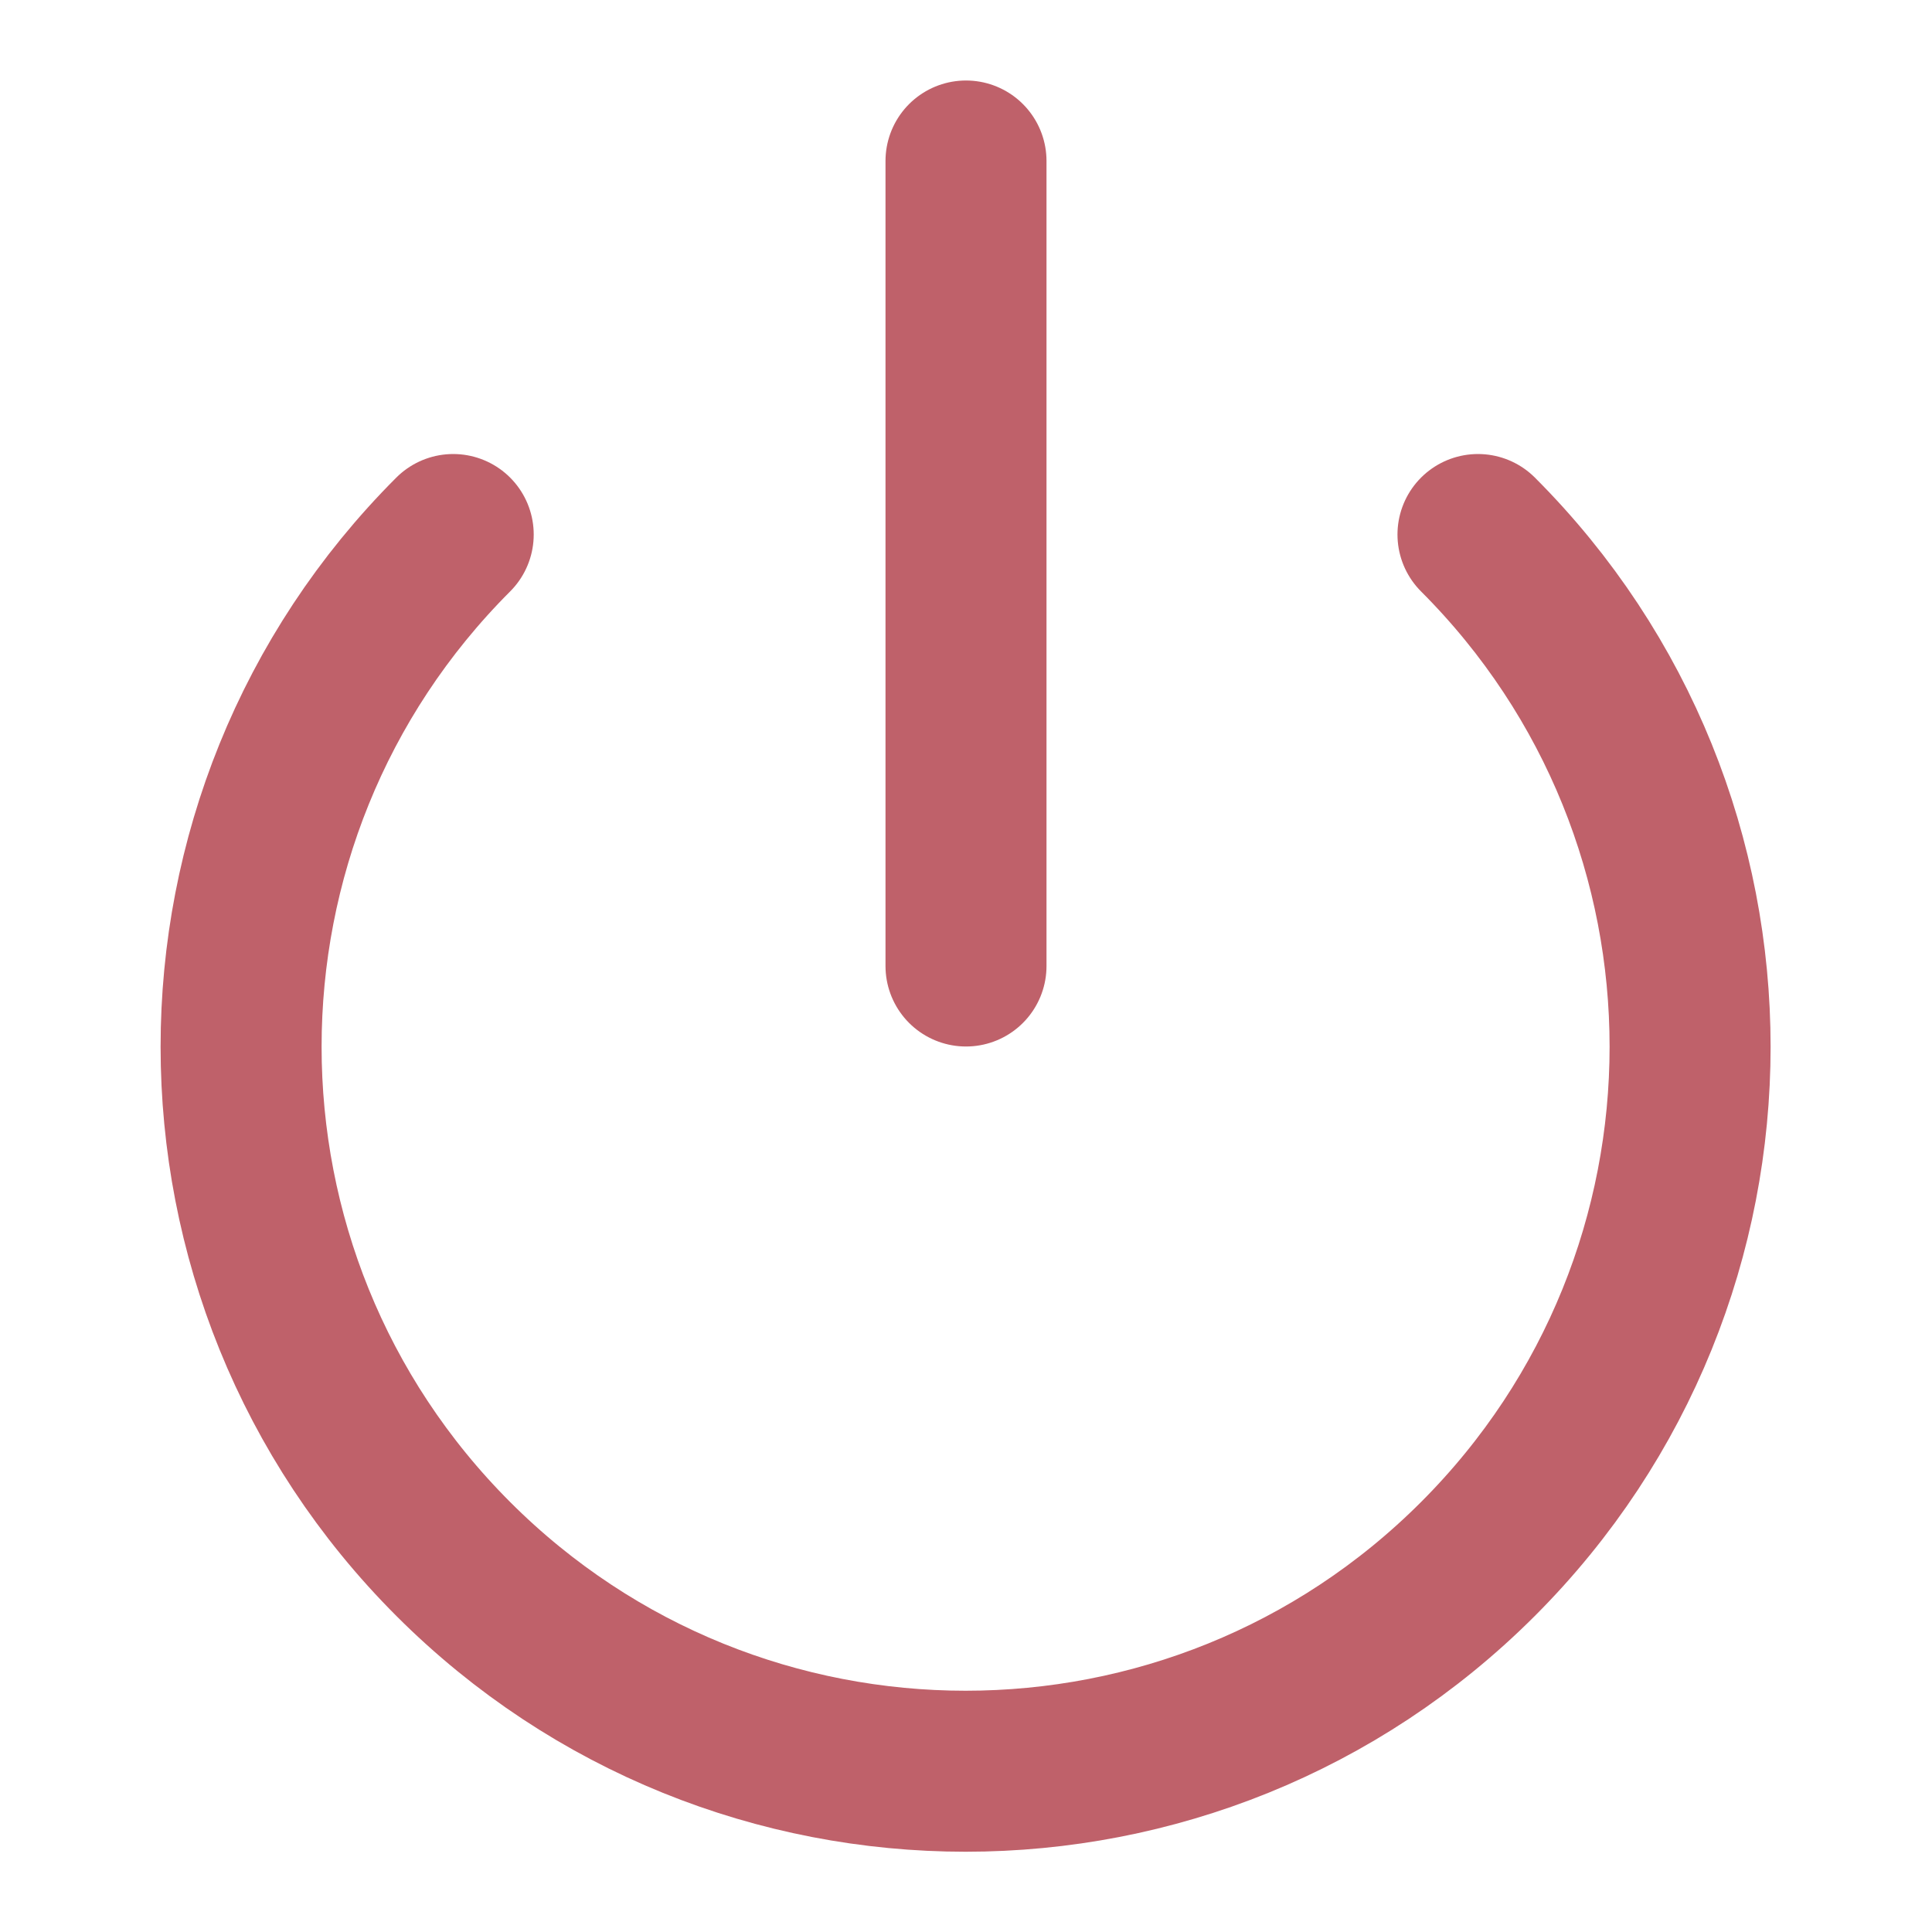
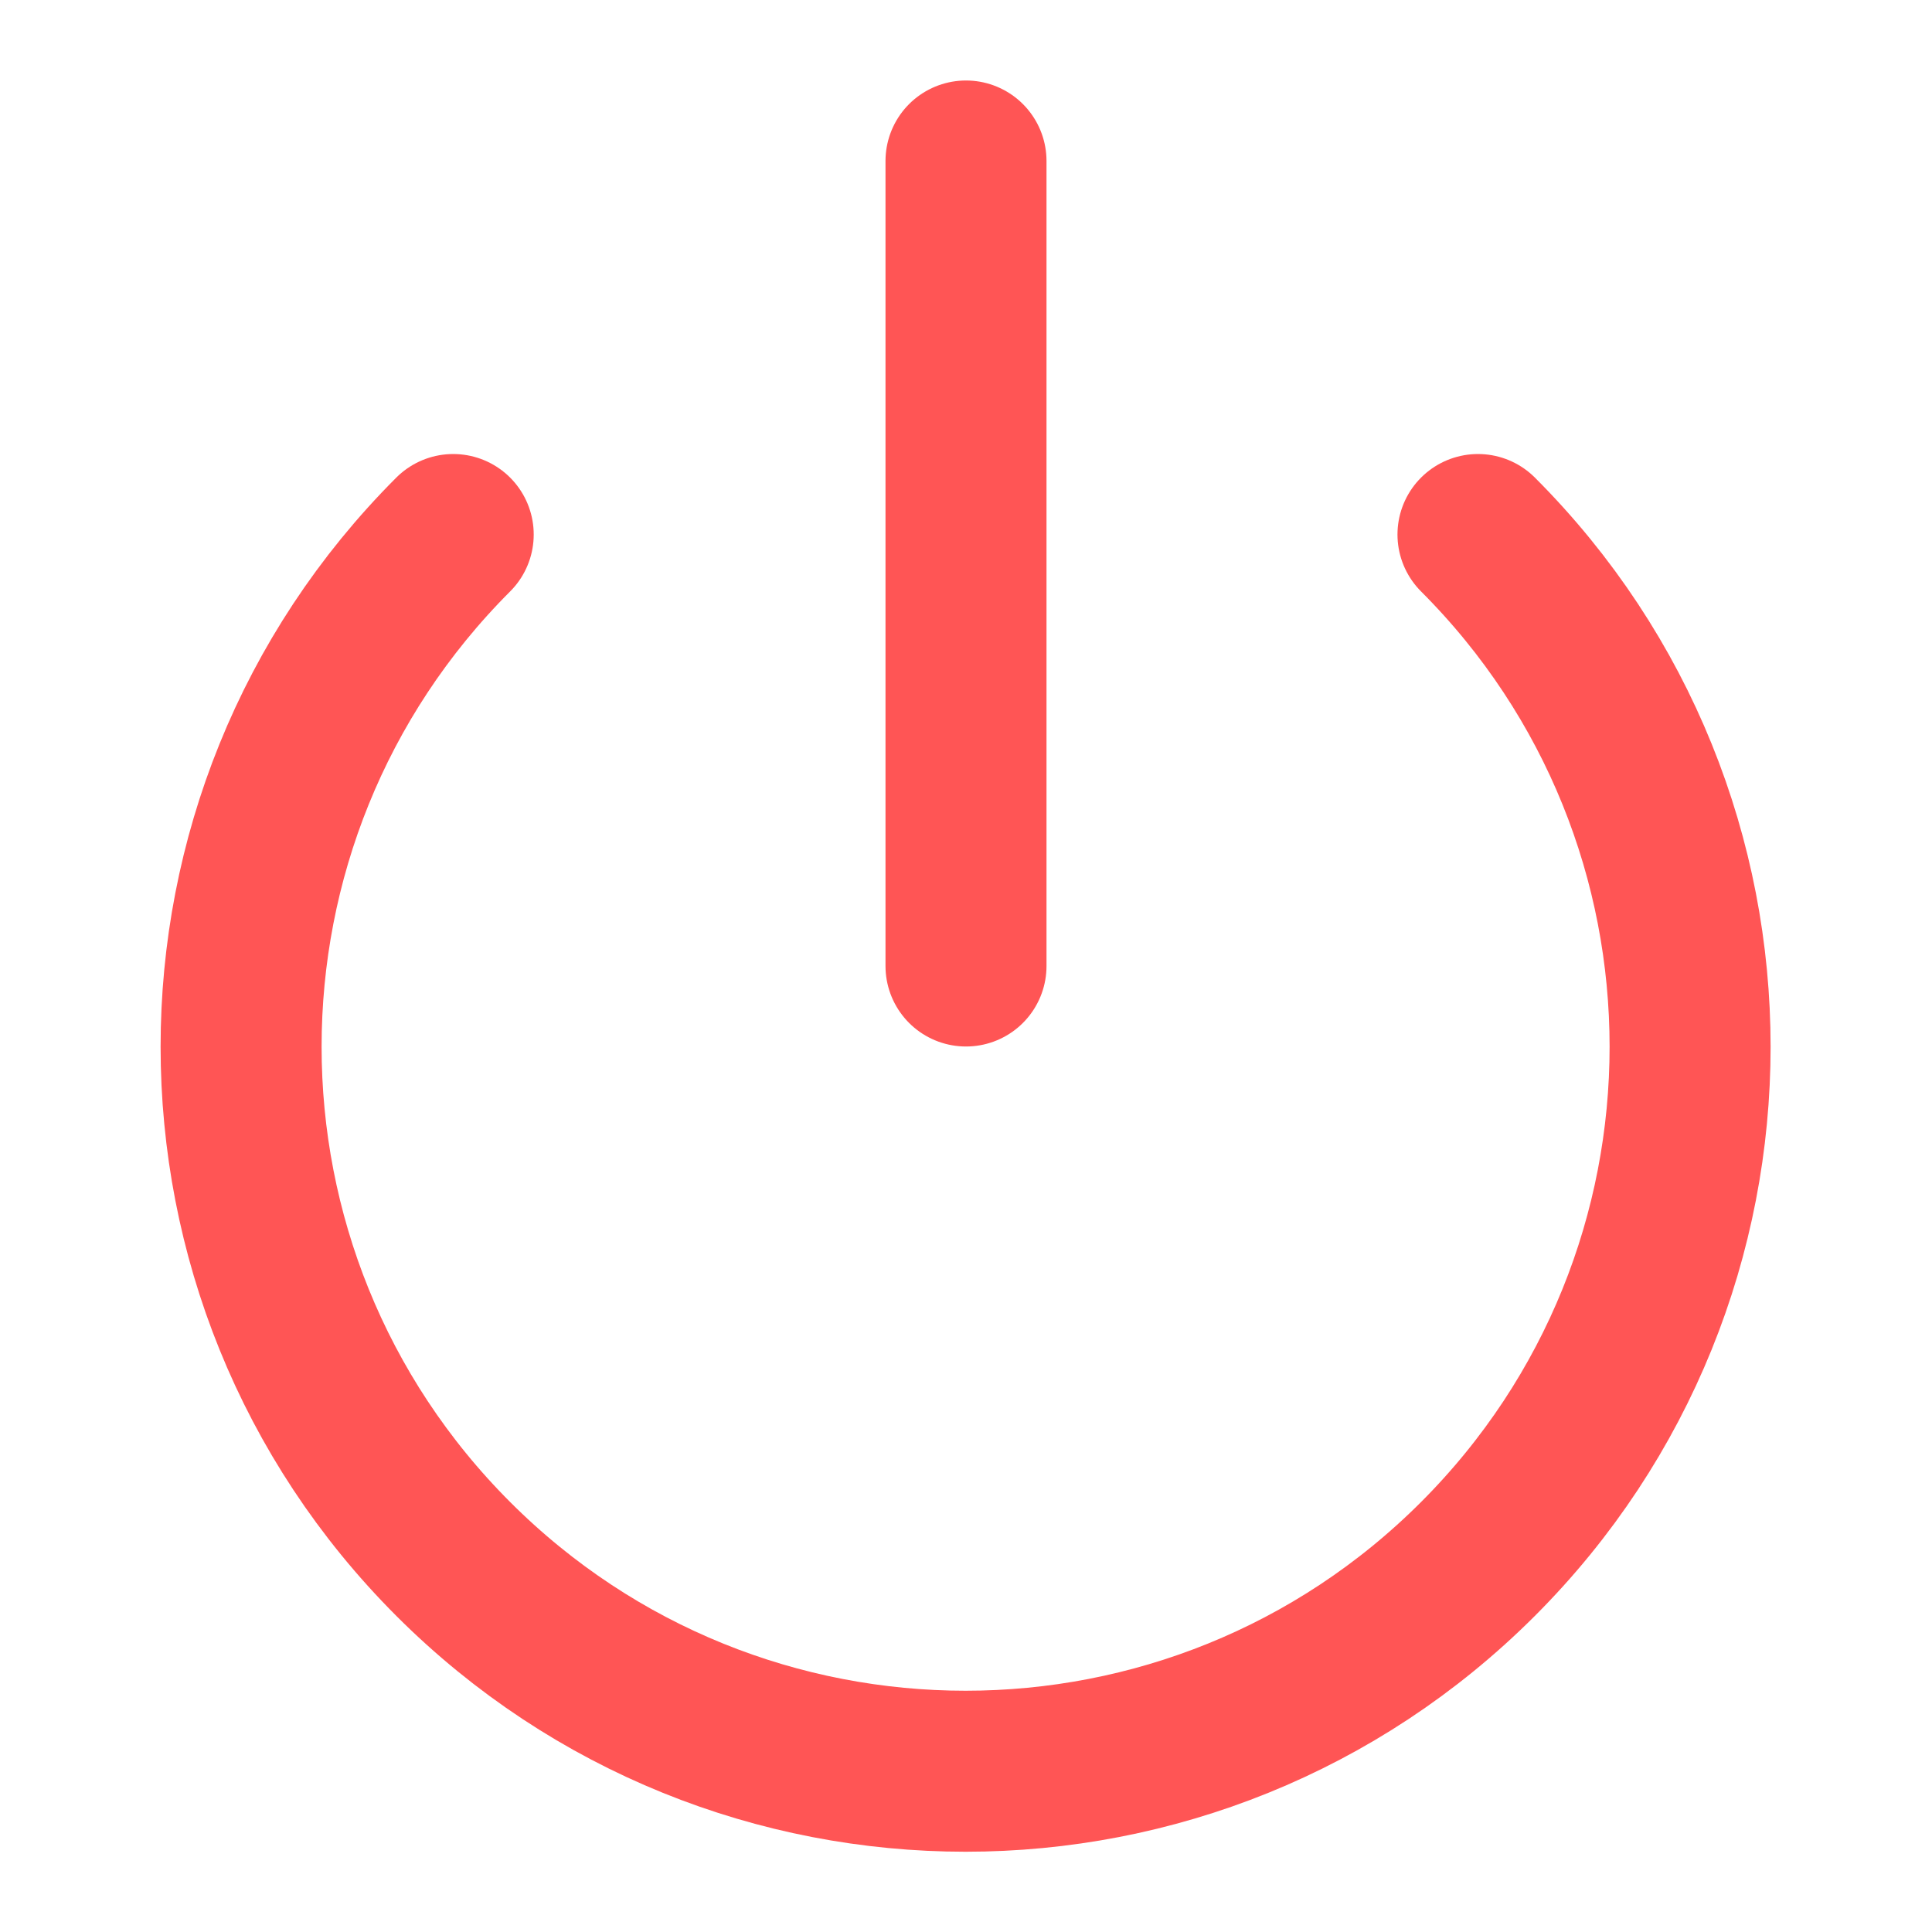
- <svg xmlns="http://www.w3.org/2000/svg" width="16" height="16" viewBox="0 0 24 24" fill="none" stroke="#BF616A" stroke-width="2" stroke-linecap="round" stroke-linejoin="round" class="feather feather-power">
+ <svg xmlns="http://www.w3.org/2000/svg" width="16" height="16" viewBox="0 0 24 24" fill="none" stroke="#ff5555" stroke-width="2" stroke-linecap="round" stroke-linejoin="round" class="feather feather-power">
  <path d="M18.36 6.64a9 9 0 1 1-12.73 0" />
  <line x1="12" y1="2" x2="12" y2="12" />
</svg>
